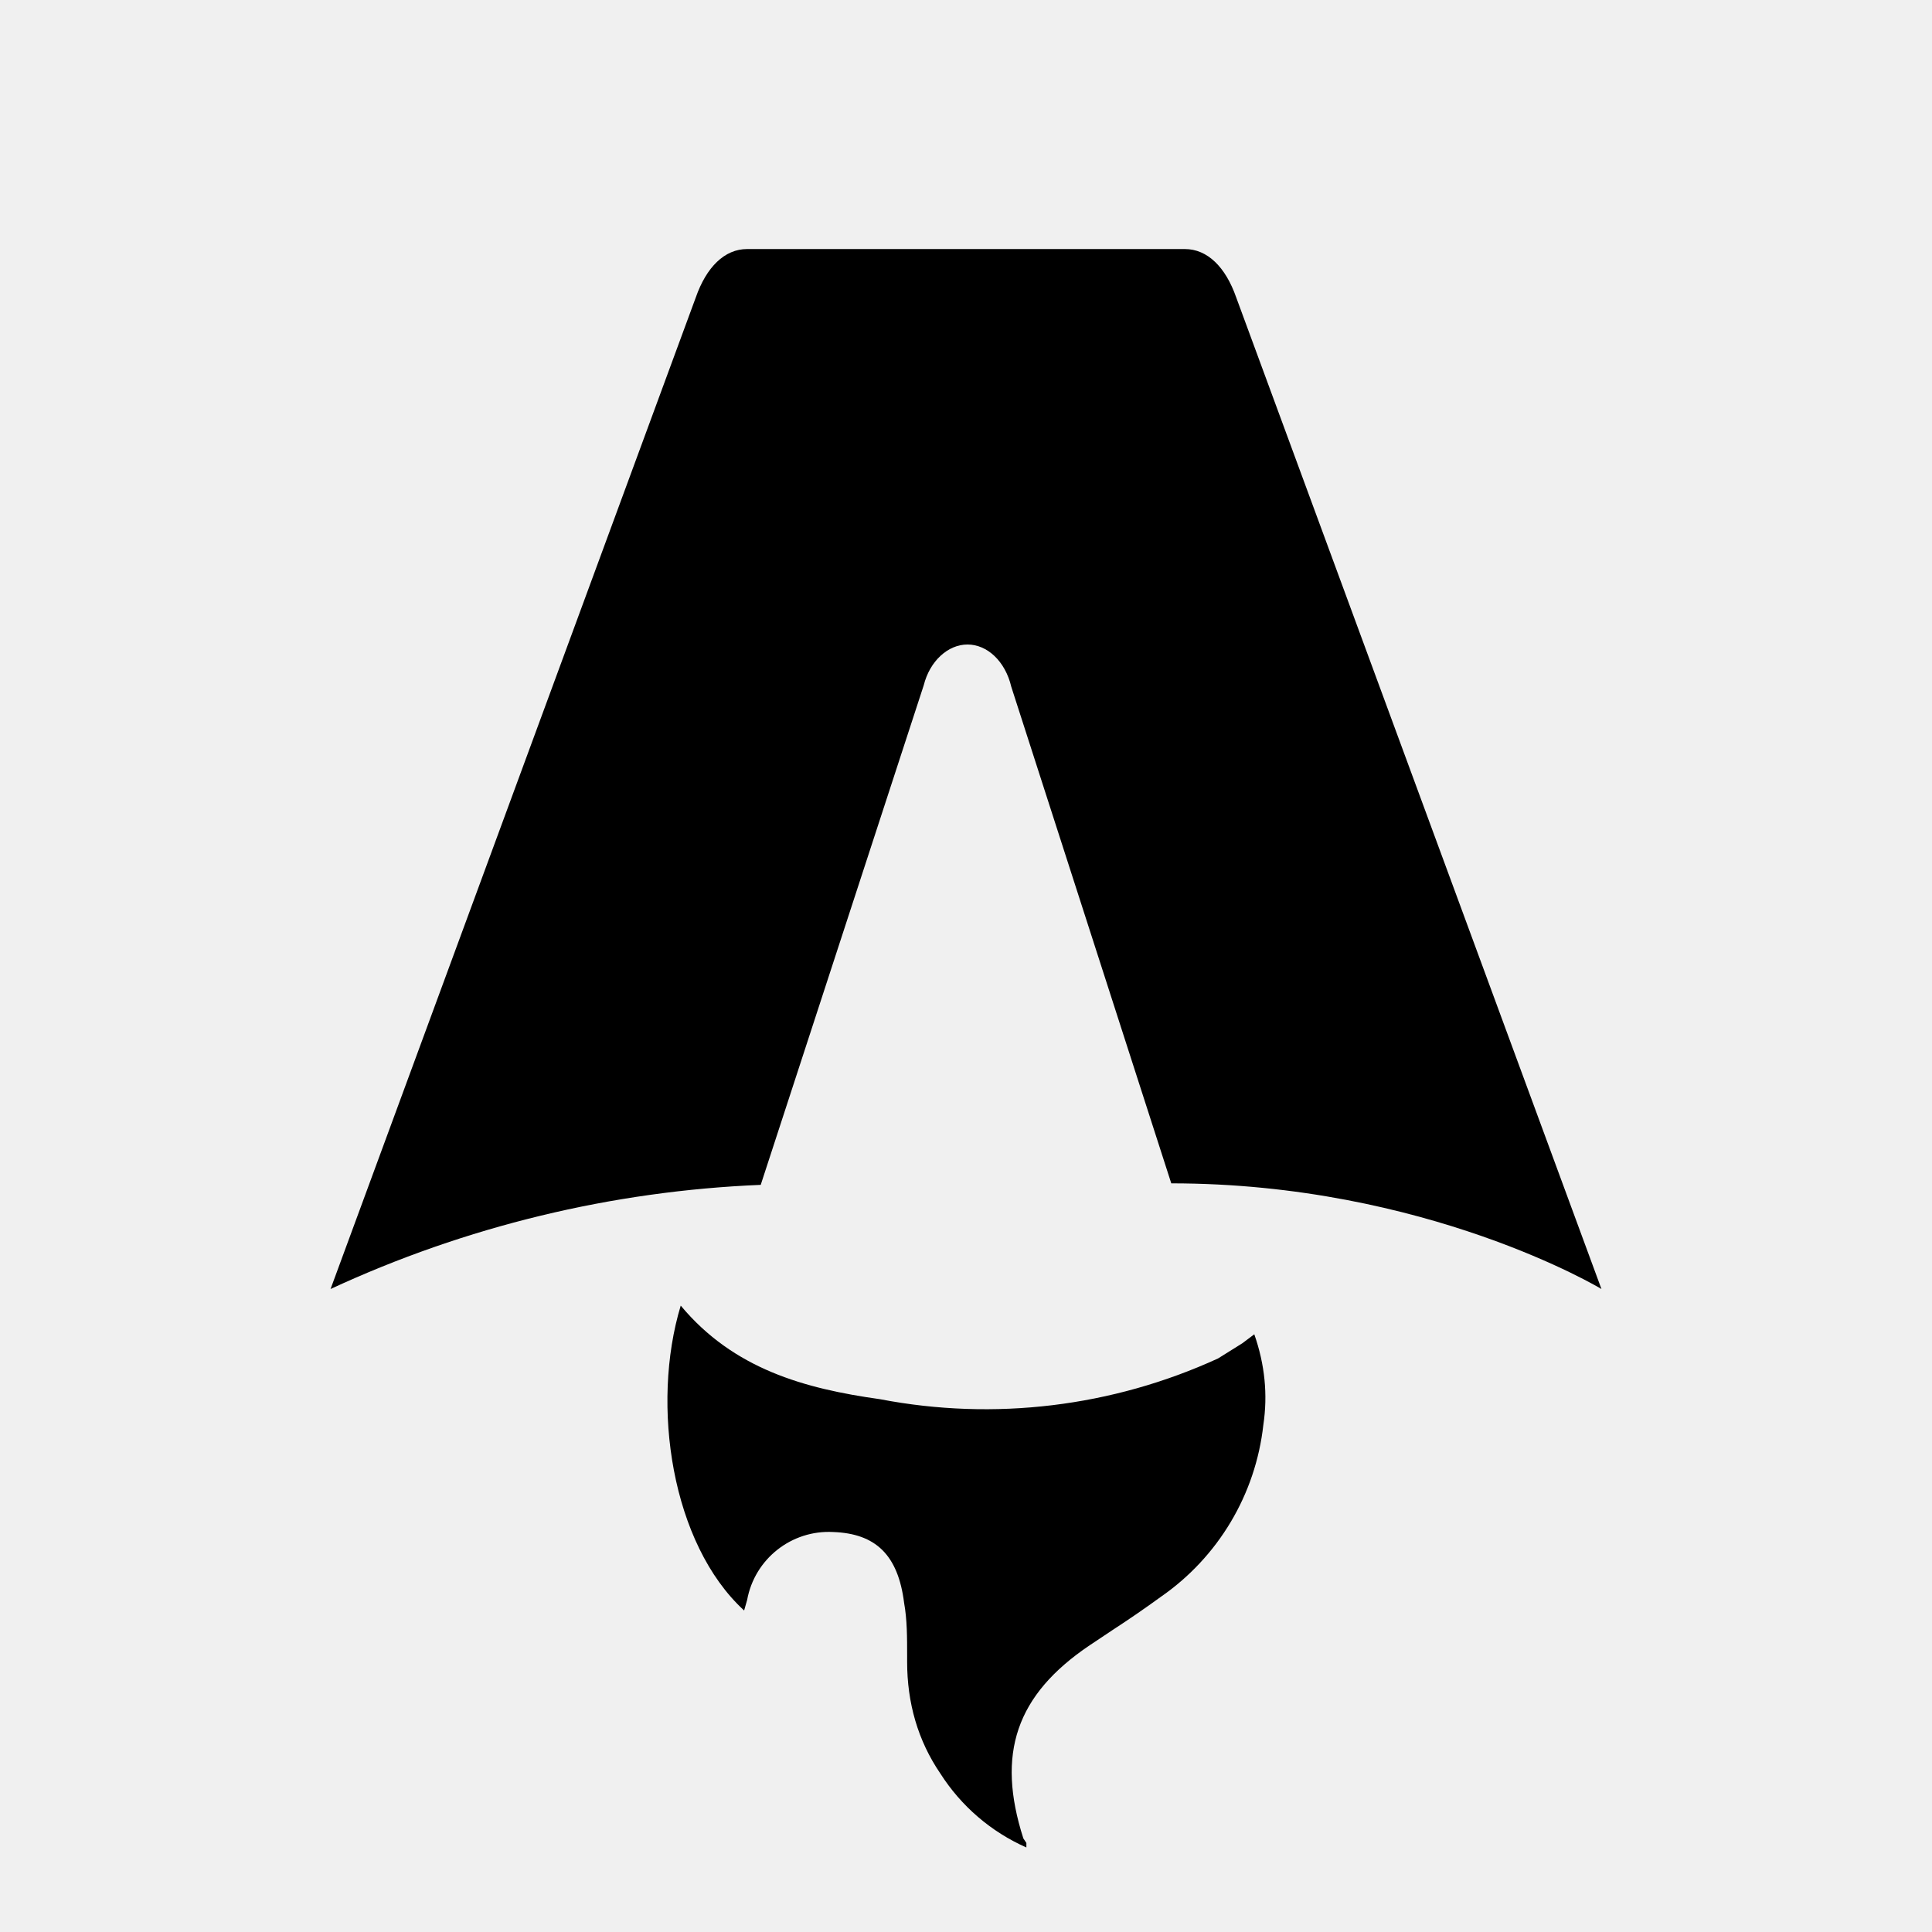
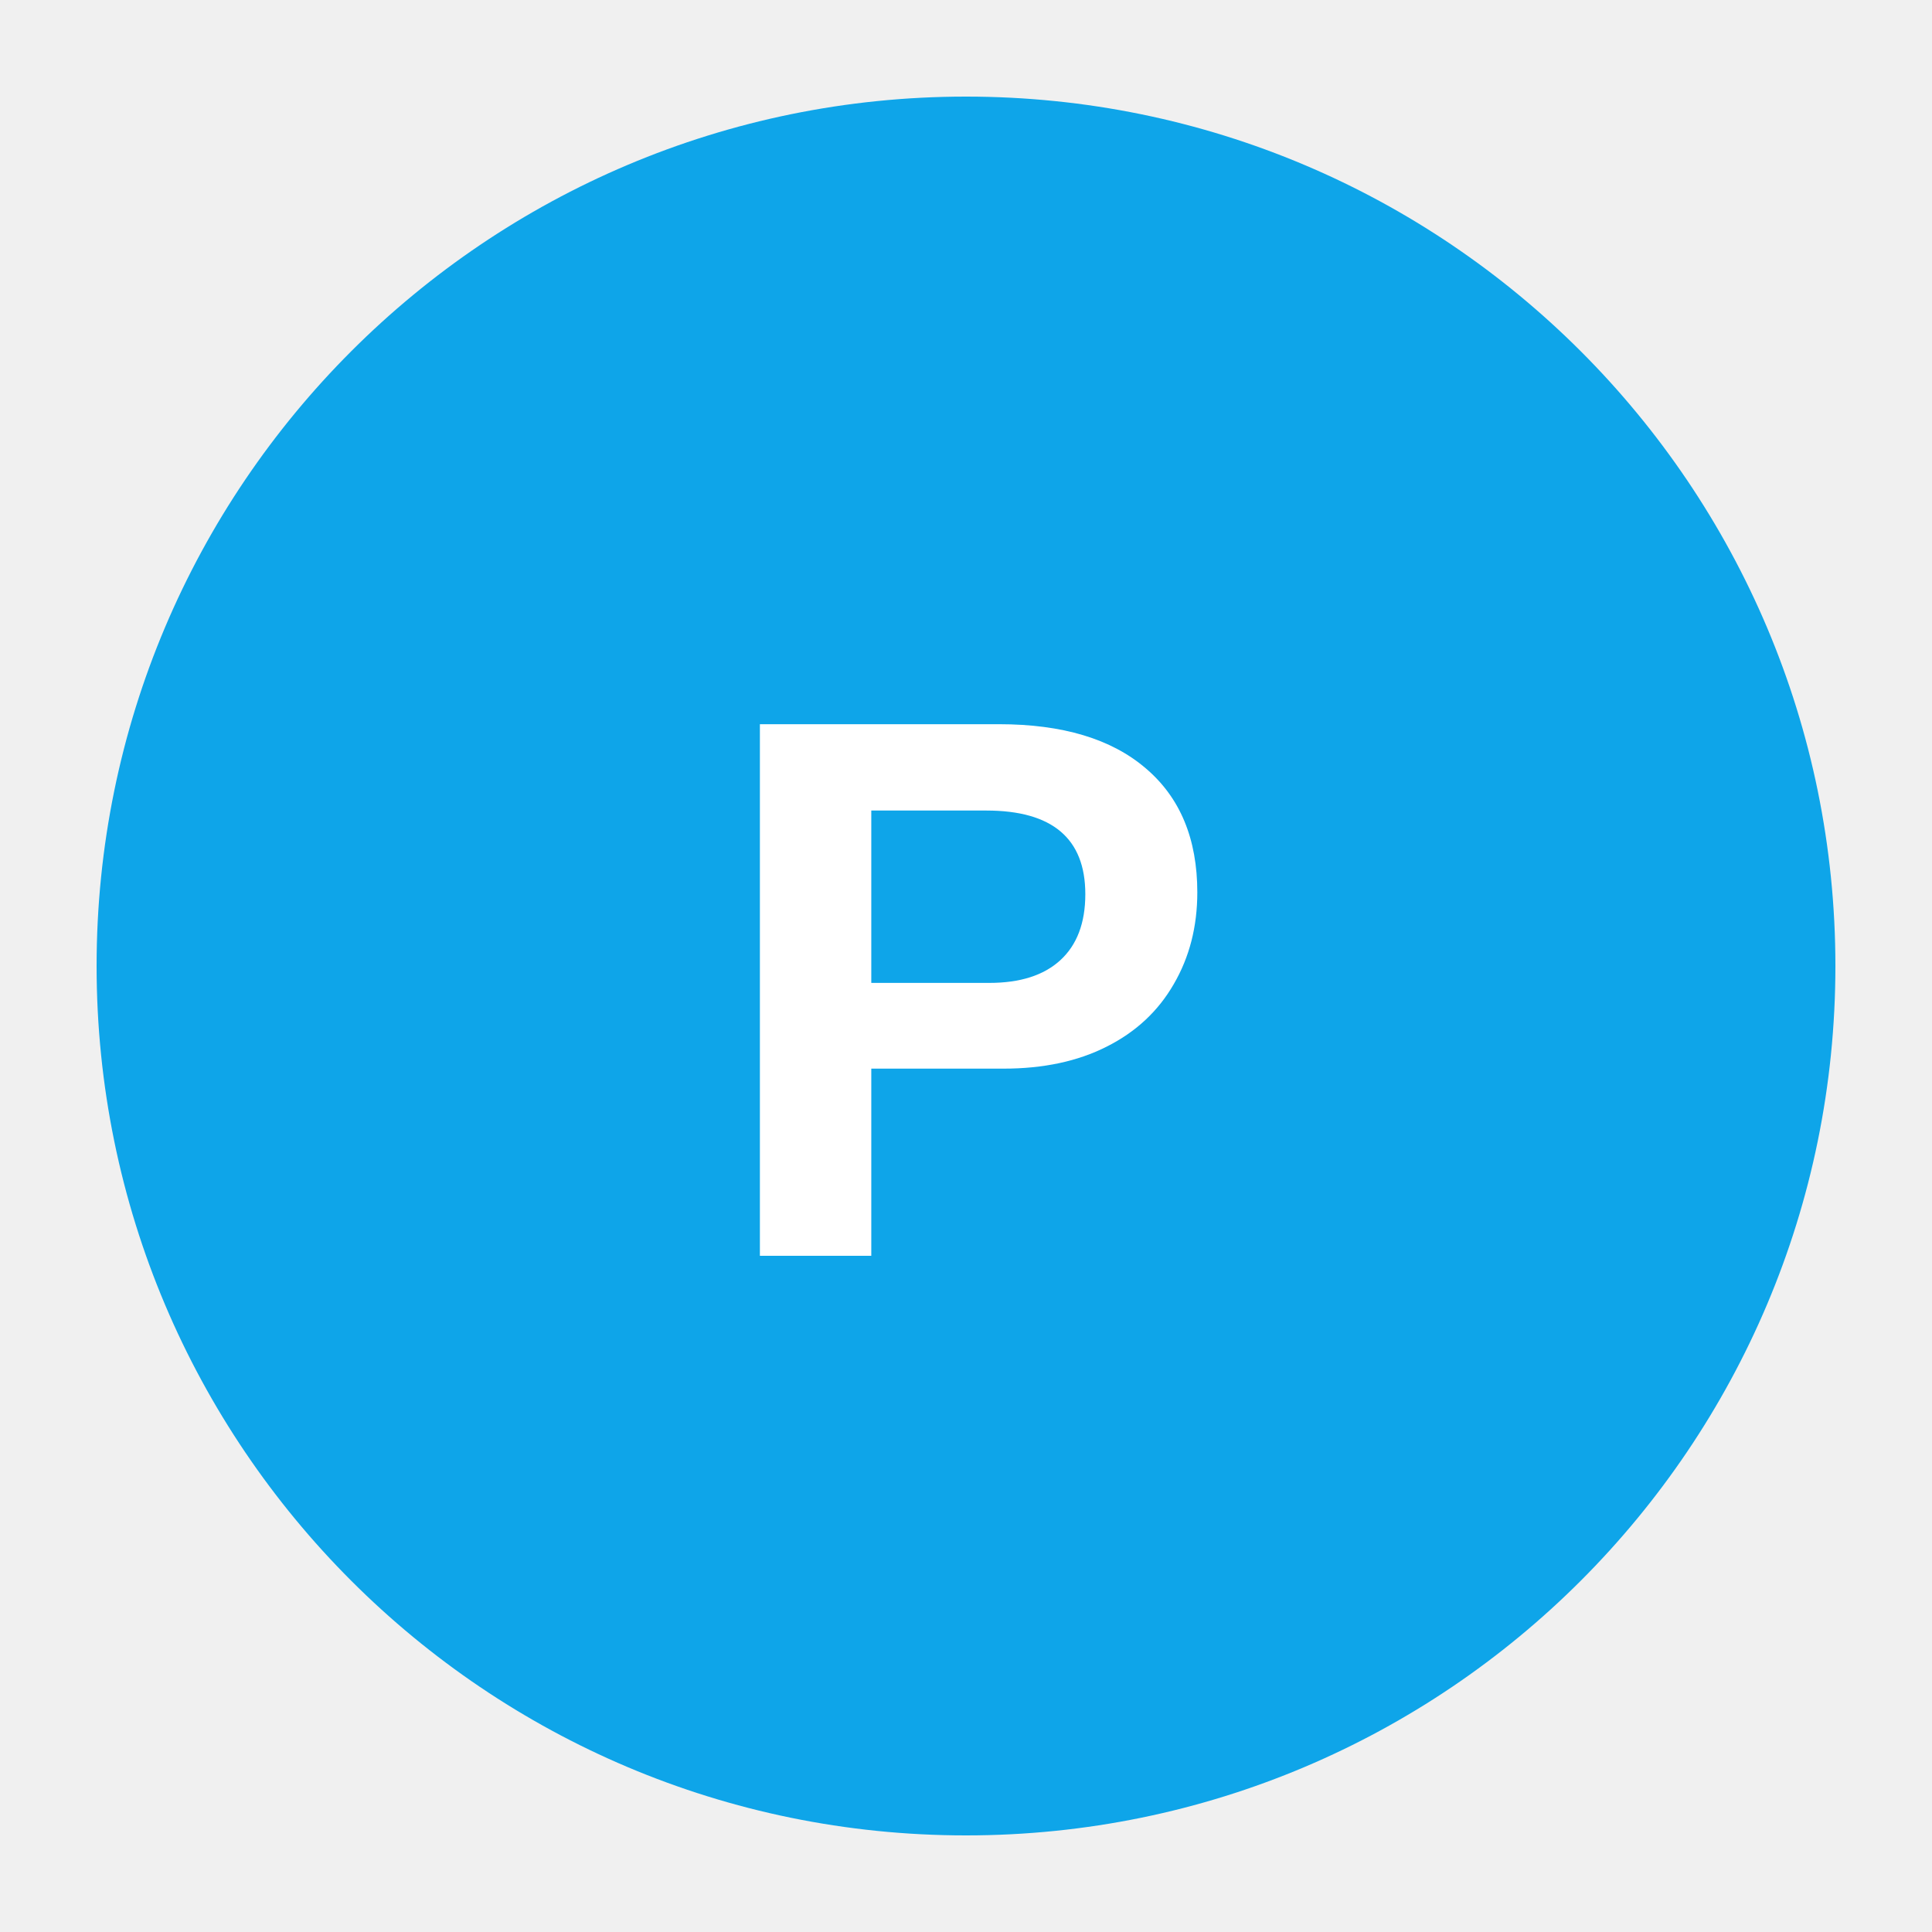
- <svg xmlns="http://www.w3.org/2000/svg" fill="none" viewBox="0 0 128 128">
-   <path d="M50.4 78.5a75.1 75.1 0 0 0-28.5 6.9l24.2-65.7c.7-2 1.9-3.2 3.4-3.2h29c1.5 0 2.7 1.2 3.4 3.2l24.2 65.7s-11.6-7-28.5-7L67 45.5c-.4-1.7-1.6-2.8-2.9-2.8-1.3 0-2.5 1.1-2.9 2.7L50.4 78.5Zm-1.1 28.2Zm-4.2-20.2c-2 6.6-.6 15.8 4.2 20.2a17.5 17.5 0 0 1 .2-.7 5.5 5.5 0 0 1 5.7-4.5c2.8.1 4.3 1.5 4.7 4.7.2 1.1.2 2.3.2 3.5v.4c0 2.7.7 5.2 2.2 7.4a13 13 0 0 0 5.7 4.9v-.3l-.2-.3c-1.8-5.6-.5-9.5 4.4-12.8l1.5-1a73 73 0 0 0 3.2-2.2 16 16 0 0 0 6.8-11.4c.3-2 .1-4-.6-6l-.8.6-1.6 1a37 37 0 0 1-22.4 2.7c-5-.7-9.7-2-13.2-6.2Z" />
-   <style>
-         path { fill: #000; }
-         @media (prefers-color-scheme: dark) {
-             path { fill: #FFF; }
-         }
-     </style>
+ <svg xmlns="http://www.w3.org/2000/svg" viewBox="0 0 100 100">
+   <circle cx="50" cy="50" r="45" fill="#0EA5E9" />
+   <text x="50" y="65" font-family="Arial, sans-serif" font-size="40" font-weight="bold" fill="white" text-anchor="middle">P</text>
</svg>
